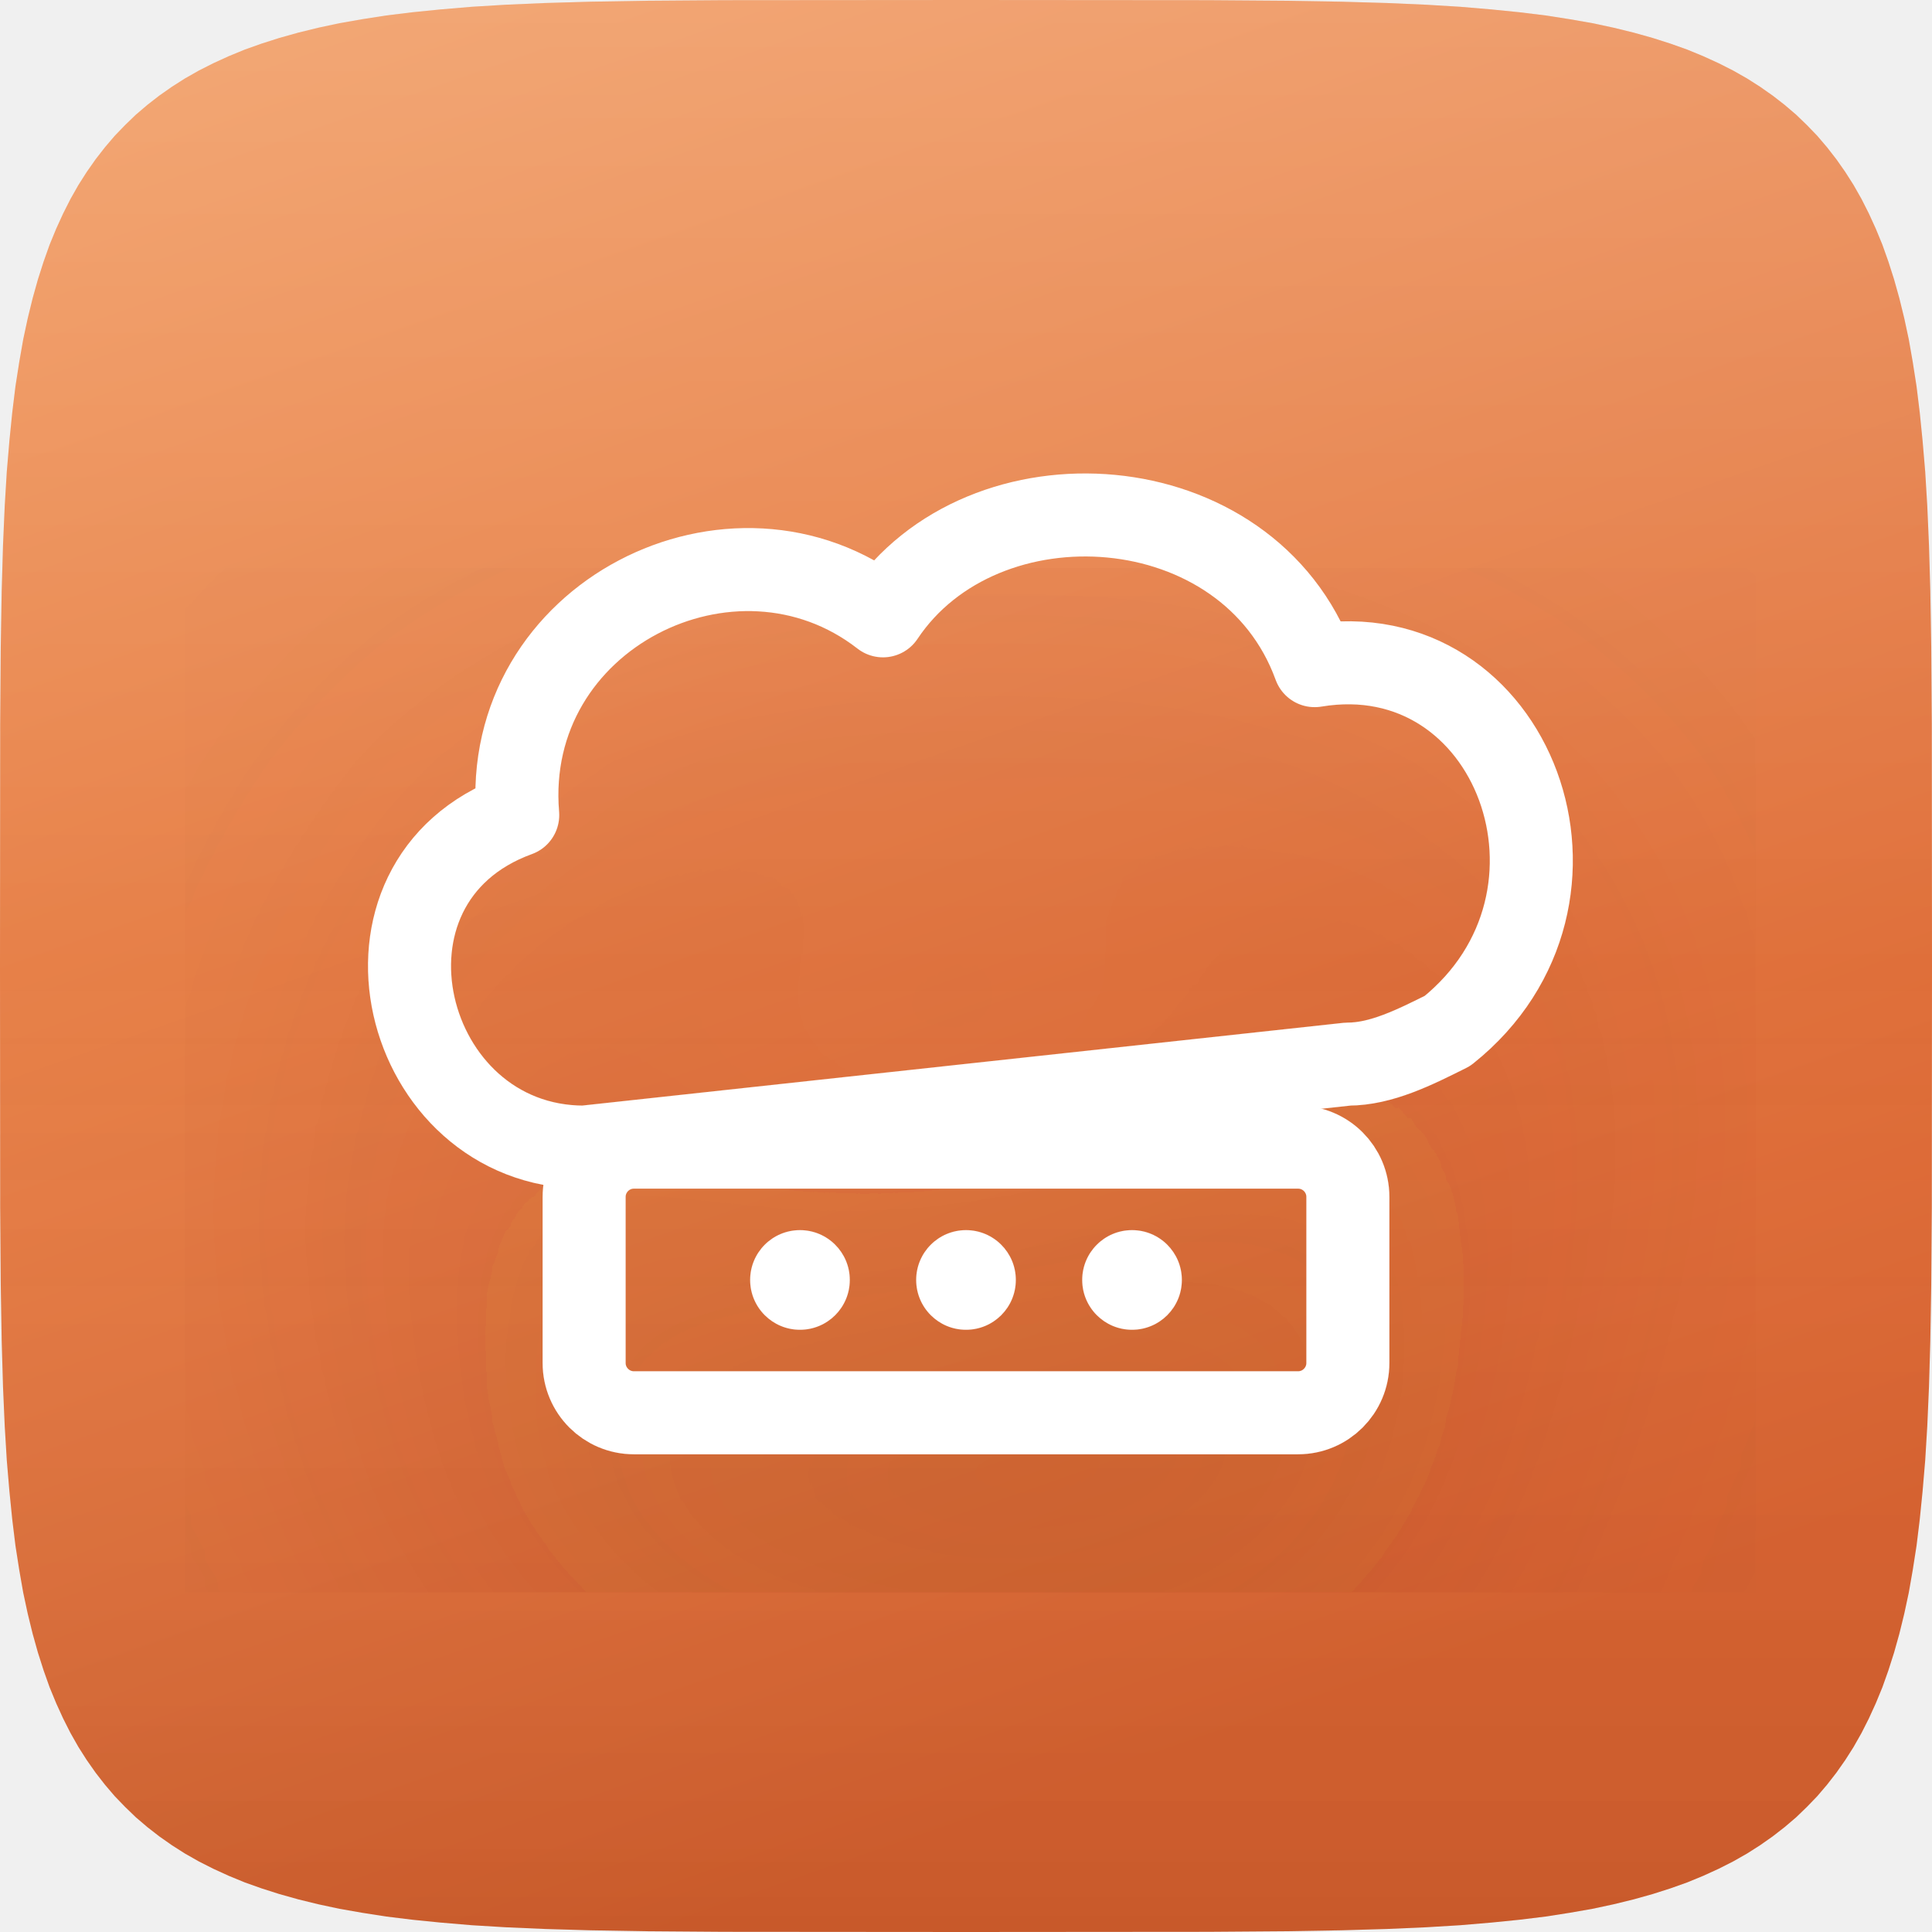
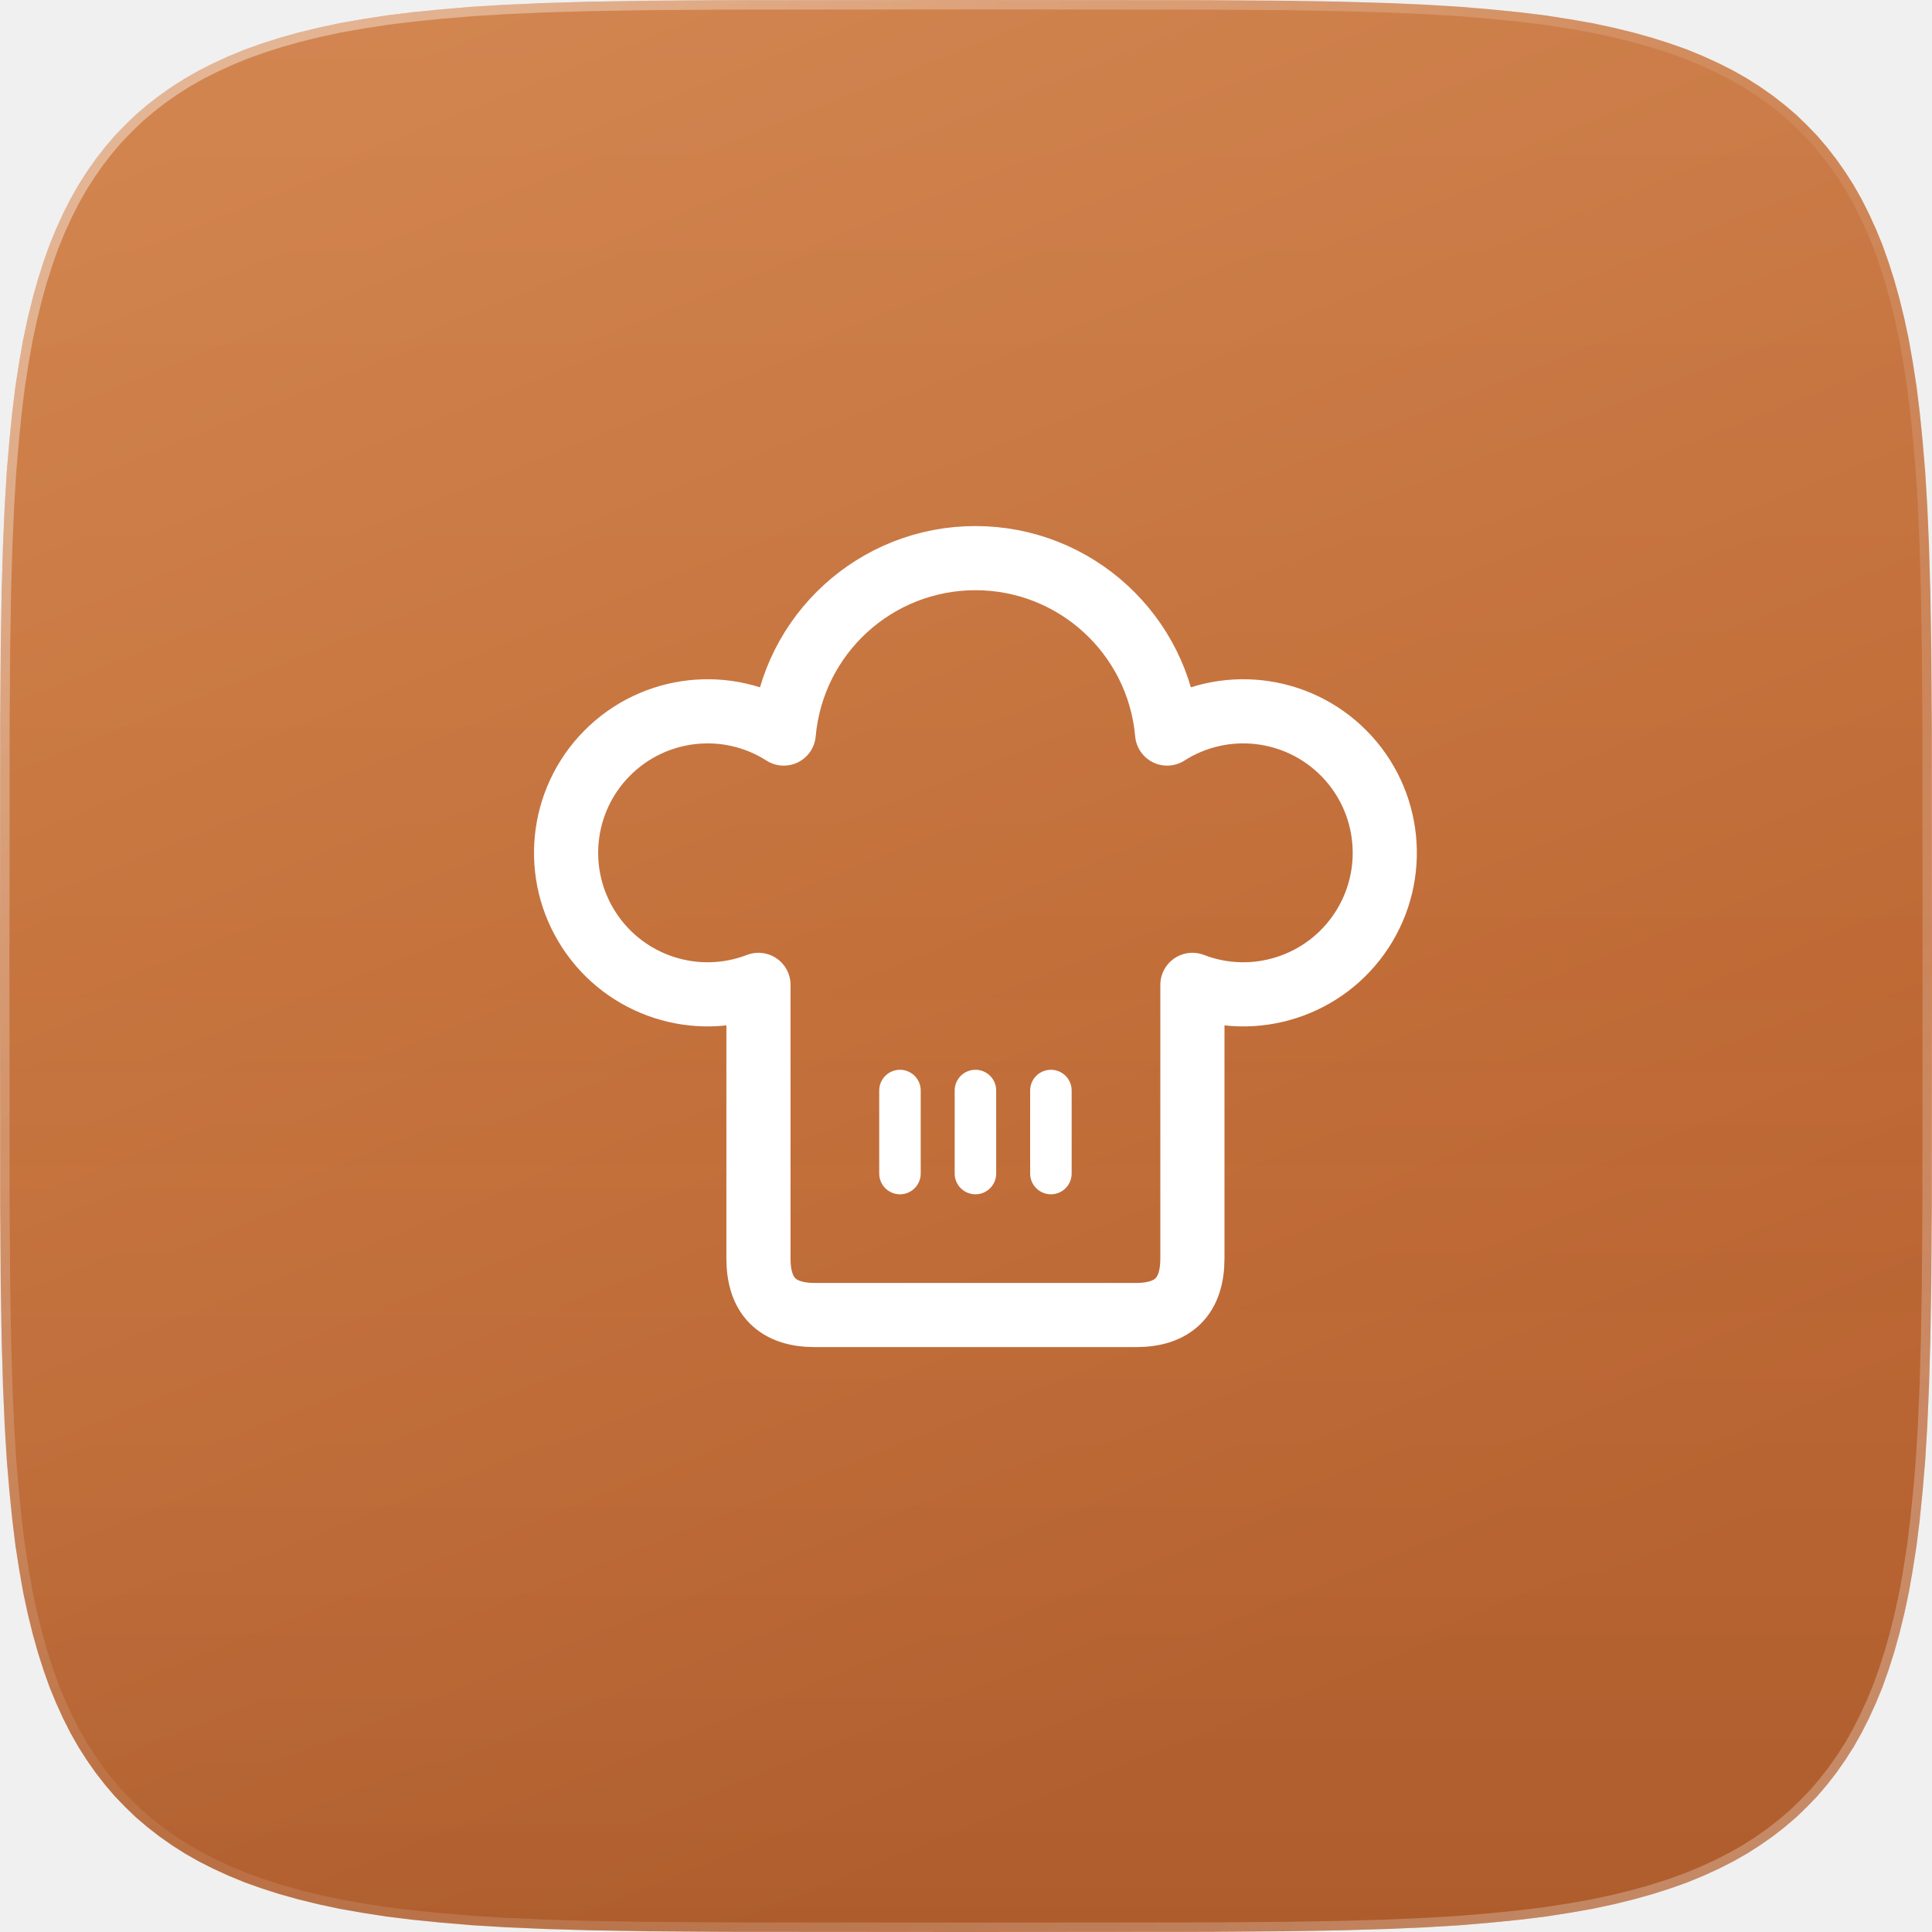
<svg xmlns="http://www.w3.org/2000/svg" viewBox="0 0 1024 1024">
  <defs>
    <clipPath id="sq">
      <path d="M1024.0 512.0 L1023.9 640.3 L1023.6 681.2 L1023.1 710.9 L1022.4 735.1 L1021.5 755.8 L1020.4 774.0 L1019.0 790.5 L1017.5 805.4 L1015.8 819.3 L1013.8 832.1 L1011.7 844.1 L1009.3 855.3 L1006.7 865.9 L1003.9 875.9 L1000.9 885.3 L997.7 894.3 L994.2 902.8 L990.5 910.9 L986.6 918.6 L982.4 926.0 L978.0 932.9 L973.3 939.6 L968.4 945.9 L963.2 952.0 L957.7 957.7 L952.0 963.2 L945.9 968.4 L939.6 973.3 L932.9 978.0 L926.0 982.4 L918.6 986.6 L910.9 990.5 L902.8 994.2 L894.3 997.7 L885.3 1000.9 L875.9 1003.9 L865.9 1006.7 L855.3 1009.3 L844.1 1011.7 L832.1 1013.8 L819.3 1015.8 L805.4 1017.5 L790.5 1019.0 L774.0 1020.4 L755.8 1021.5 L735.1 1022.4 L710.9 1023.1 L681.2 1023.6 L640.3 1023.9 L512.0 1024.0 L383.7 1023.9 L342.8 1023.6 L313.1 1023.1 L288.9 1022.4 L268.2 1021.5 L250.0 1020.4 L233.5 1019.0 L218.6 1017.5 L204.7 1015.8 L191.9 1013.8 L179.9 1011.7 L168.7 1009.3 L158.1 1006.7 L148.1 1003.9 L138.7 1000.9 L129.7 997.7 L121.2 994.2 L113.1 990.5 L105.4 986.6 L98.0 982.4 L91.1 978.0 L84.4 973.3 L78.1 968.4 L72.0 963.2 L66.3 957.7 L60.8 952.0 L55.6 945.9 L50.7 939.6 L46.0 932.9 L41.6 926.0 L37.4 918.6 L33.5 910.9 L29.8 902.8 L26.3 894.3 L23.1 885.3 L20.1 875.9 L17.3 865.9 L14.7 855.3 L12.3 844.1 L10.2 832.1 L8.2 819.3 L6.5 805.4 L5.0 790.5 L3.6 774.0 L2.5 755.8 L1.6 735.1 L0.9 710.9 L0.4 681.2 L0.1 640.3 L0.0 512.0 L0.1 383.7 L0.4 342.8 L0.9 313.1 L1.6 288.9 L2.5 268.2 L3.6 250.0 L5.0 233.5 L6.5 218.6 L8.2 204.7 L10.2 191.9 L12.3 179.9 L14.7 168.7 L17.3 158.1 L20.1 148.1 L23.1 138.7 L26.3 129.7 L29.8 121.2 L33.5 113.1 L37.4 105.4 L41.6 98.0 L46.0 91.1 L50.7 84.4 L55.6 78.1 L60.8 72.0 L66.3 66.3 L72.0 60.8 L78.1 55.6 L84.4 50.7 L91.1 46.0 L98.0 41.6 L105.4 37.4 L113.1 33.5 L121.2 29.8 L129.7 26.3 L138.7 23.1 L148.1 20.1 L158.1 17.3 L168.7 14.7 L179.9 12.3 L191.9 10.2 L204.7 8.2 L218.6 6.5 L233.5 5.0 L250.0 3.6 L268.2 2.5 L288.9 1.6 L313.1 0.9 L342.8 0.4 L383.7 0.1 L512.0 0.0 L640.3 0.1 L681.2 0.4 L710.9 0.9 L735.1 1.6 L755.8 2.5 L774.0 3.6 L790.5 5.0 L805.4 6.5 L819.3 8.2 L832.1 10.2 L844.1 12.3 L855.3 14.7 L865.9 17.3 L875.9 20.1 L885.3 23.1 L894.3 26.3 L902.8 29.8 L910.9 33.5 L918.6 37.4 L926.0 41.6 L932.9 46.0 L939.6 50.7 L945.9 55.6 L952.0 60.8 L957.7 66.3 L963.2 72.0 L968.4 78.1 L973.3 84.4 L978.0 91.1 L982.4 98.0 L986.6 105.4 L990.5 113.1 L994.2 121.2 L997.7 129.7 L1000.9 138.7 L1003.9 148.1 L1006.7 158.1 L1009.3 168.7 L1011.7 179.9 L1013.8 191.9 L1015.8 204.7 L1017.5 218.6 L1019.0 233.5 L1020.4 250.0 L1021.5 268.2 L1022.4 288.9 L1023.1 313.1 L1023.6 342.8 L1023.9 383.7Z" />
    </clipPath>
+     <linearGradient id="bg" x1="0" y1="0" x2=".4" y2="1">
+       <stop offset="0" stop-color="#D2834B" />
+       <stop offset="1" stop-color="#B9622F" />
+     </linearGradient>
    <linearGradient id="hi" x1="0" y1="0" x2="0" y2="1">
-       <stop offset="0" stop-color="#fff" stop-opacity=".16" />
+       <stop offset="0" stop-color="#fff" stop-opacity=".04" />
      <stop offset=".5" stop-color="#fff" stop-opacity="0" />
-       <stop offset="1" stop-color="#000" stop-opacity=".08" />
+       <stop offset="1" stop-color="#000" stop-opacity=".06" />
    </linearGradient>
-     <linearGradient id="bg" x1="0" y1="0" x2=".35" y2="1">
-       <stop offset="0" stop-color="#F29A5E" />
-       <stop offset="1" stop-color="#D9612E" />
+     <linearGradient id="rim" x1="0" y1="0" x2="1" y2="1">
+       <stop offset="0" stop-color="#fff" stop-opacity=".45" />
+       <stop offset=".5" stop-color="#fff" stop-opacity=".08" />
+       <stop offset="1" stop-color="#fff" stop-opacity=".3" />
    </linearGradient>
-     <filter id="sh" x="-20%" y="-20%" width="140%" height="140%">
-       <feDropShadow dx="0" dy="14" stdDeviation="18" flood-color="#7a2e0c" flood-opacity=".28" />
-     </filter>
  </defs>
  <g clip-path="url(#sq)">
    <rect width="1024" height="1024" fill="url(#bg)" />
    <rect width="1024" height="1024" fill="url(#hi)" />
-     <g filter="url(#sh)" transform="translate(512 520) scale(8.8) translate(-61 -64)">
-       <g fill="none" stroke="#fff" stroke-width="5" stroke-linejoin="round">
-         <path d="M38 74c-11 0-15-16-4-20-1-12 13-19 22-12 6-9 22-8 26 3 12-2 18 14 8 22-2 1-4 2-6 2z" />
-         <rect x="38" y="74" width="46" height="16" rx="3" />
-       </g>
-       <g fill="#fff">
-         <circle cx="51" cy="82" r="3" />
-         <circle cx="61" cy="82" r="3" />
-         <circle cx="71" cy="82" r="3" />
-       </g>
+     <path d="M1024.0 512.0 L1023.9 640.3 L1023.6 681.2 L1023.1 710.9 L1022.4 735.1 L1021.5 755.8 L1020.4 774.0 L1019.0 790.5 L1017.5 805.4 L1015.8 819.3 L1013.8 832.1 L1011.7 844.1 L1009.3 855.3 L1006.7 865.9 L1003.9 875.9 L1000.9 885.3 L997.7 894.3 L994.2 902.8 L990.5 910.9 L986.6 918.6 L982.4 926.0 L978.0 932.9 L973.3 939.6 L968.4 945.9 L963.2 952.0 L957.7 957.7 L952.0 963.2 L945.9 968.4 L939.6 973.3 L932.9 978.0 L926.0 982.4 L918.6 986.6 L910.9 990.5 L902.8 994.2 L894.3 997.7 L885.3 1000.9 L875.9 1003.9 L865.9 1006.7 L855.3 1009.3 L844.1 1011.7 L832.1 1013.8 L819.3 1015.8 L805.4 1017.5 L790.5 1019.0 L774.0 1020.4 L755.8 1021.5 L735.1 1022.4 L710.9 1023.1 L681.2 1023.6 L640.3 1023.9 L512.0 1024.0 L383.7 1023.9 L342.8 1023.6 L313.1 1023.1 L288.9 1022.4 L268.2 1021.5 L250.0 1020.4 L233.5 1019.0 L218.6 1017.5 L204.7 1015.8 L191.9 1013.8 L179.9 1011.7 L168.7 1009.3 L158.1 1006.7 L148.1 1003.9 L138.7 1000.9 L129.7 997.7 L121.2 994.2 L113.1 990.5 L105.4 986.6 L98.0 982.4 L91.1 978.0 L84.4 973.3 L78.1 968.4 L72.0 963.2 L66.3 957.7 L60.8 952.0 L55.6 945.9 L50.7 939.6 L46.0 932.9 L41.6 926.0 L37.4 918.6 L33.5 910.9 L29.8 902.8 L26.3 894.3 L23.1 885.3 L20.1 875.9 L17.3 865.9 L14.7 855.3 L12.3 844.1 L10.2 832.1 L8.2 819.3 L6.5 805.4 L5.0 790.5 L3.6 774.0 L2.5 755.8 L1.6 735.1 L0.9 710.9 L0.4 681.2 L0.1 640.3 L0.0 512.0 L0.1 383.7 L0.4 342.8 L0.9 313.1 L1.6 288.9 L2.5 268.2 L3.6 250.0 L5.0 233.5 L6.5 218.6 L8.2 204.7 L10.2 191.9 L12.3 179.9 L14.7 168.7 L17.3 158.1 L20.1 148.1 L23.1 138.7 L26.3 129.7 L29.8 121.2 L33.5 113.1 L37.4 105.4 L41.6 98.0 L46.0 91.1 L50.7 84.4 L55.6 78.1 L60.8 72.0 L66.3 66.3 L72.0 60.8 L78.1 55.6 L84.4 50.7 L91.1 46.0 L98.0 41.6 L105.4 37.4 L113.1 33.5 L121.2 29.8 L129.7 26.3 L138.7 23.1 L148.1 20.1 L158.1 17.3 L168.7 14.7 L179.9 12.3 L191.9 10.2 L204.7 8.2 L218.6 6.5 L233.5 5.0 L250.0 3.6 L268.2 2.5 L288.9 1.6 L313.1 0.9 L342.8 0.4 L383.7 0.1 L512.0 0.0 L640.3 0.1 L681.2 0.4 L710.9 0.9 L735.1 1.6 L755.8 2.5 L774.0 3.6 L790.5 5.0 L805.4 6.5 L819.3 8.2 L832.1 10.2 L844.1 12.3 L855.3 14.7 L865.9 17.3 L875.9 20.1 L885.3 23.1 L894.3 26.3 L902.8 29.8 L910.9 33.5 L918.6 37.4 L926.0 41.6 L932.9 46.0 L939.6 50.7 L945.9 55.6 L952.0 60.8 L957.7 66.3 L963.2 72.0 L968.4 78.1 L973.3 84.4 L978.0 91.1 L982.4 98.0 L986.6 105.4 L990.5 113.1 L994.2 121.2 L997.7 129.7 L1000.9 138.7 L1003.9 148.1 L1006.7 158.1 L1009.3 168.7 L1011.7 179.9 L1013.8 191.9 L1015.8 204.7 L1017.5 218.6 L1019.0 233.5 L1020.4 250.0 L1021.5 268.2 L1022.4 288.9 L1023.1 313.1 L1023.6 342.8 L1023.9 383.7Z" fill="none" stroke="url(#rim)" stroke-width="10" />
+     <g fill="none" stroke="#fff" stroke-linecap="round" stroke-linejoin="round">
+       <path d="M402,522.0 A75 75 0 1 1 415.4,388.8 A102 102 0 0 1 618.6,388.8 A75 75 0 1 1 632,522.0 L632,667 Q632,697 602,697 L432,697 Q402,697 402,667 Z" stroke-width="34" />
+       <path d="M477 578v44M517 578v44M557 578v44" stroke-width="22" />
    </g>
  </g>
</svg>
